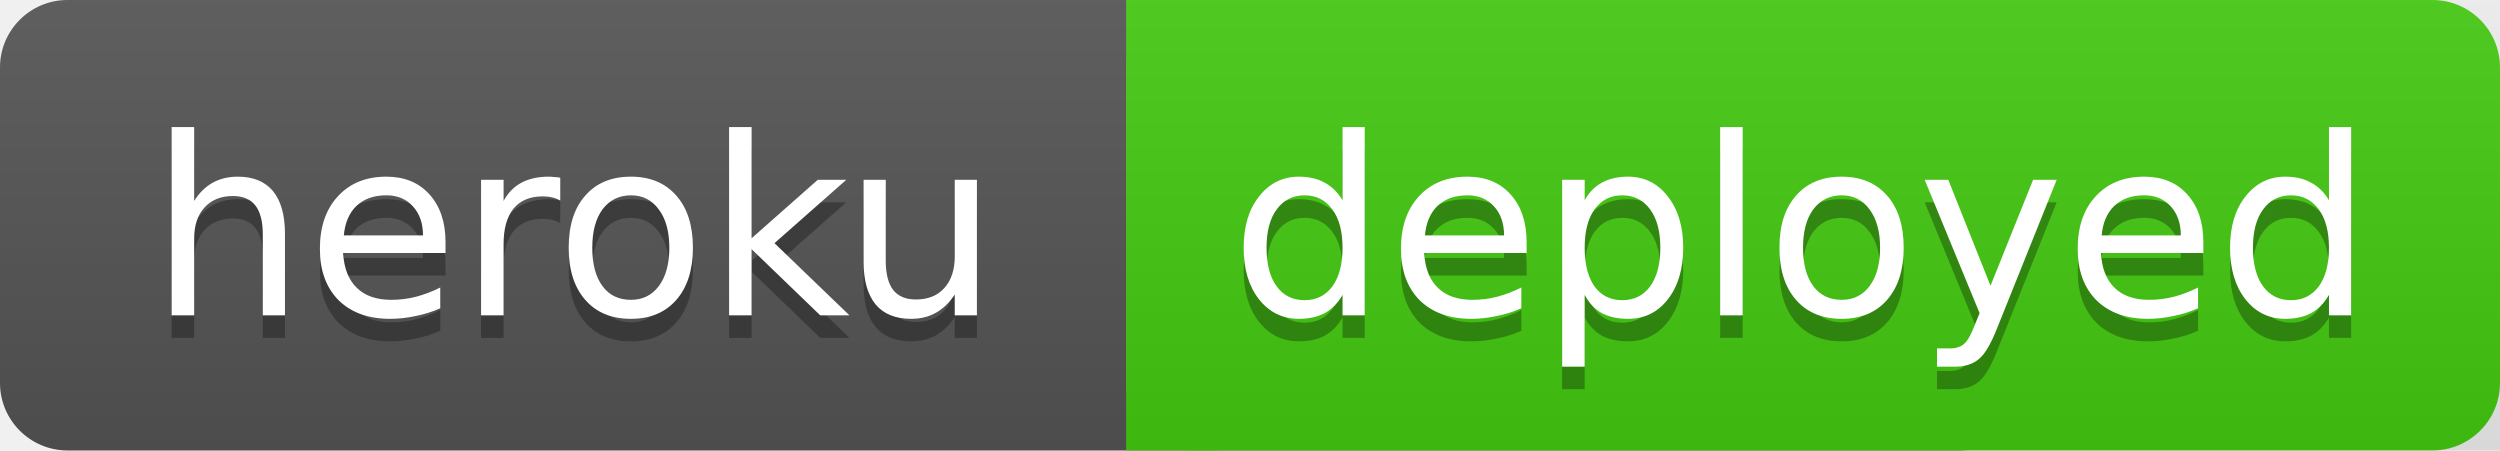
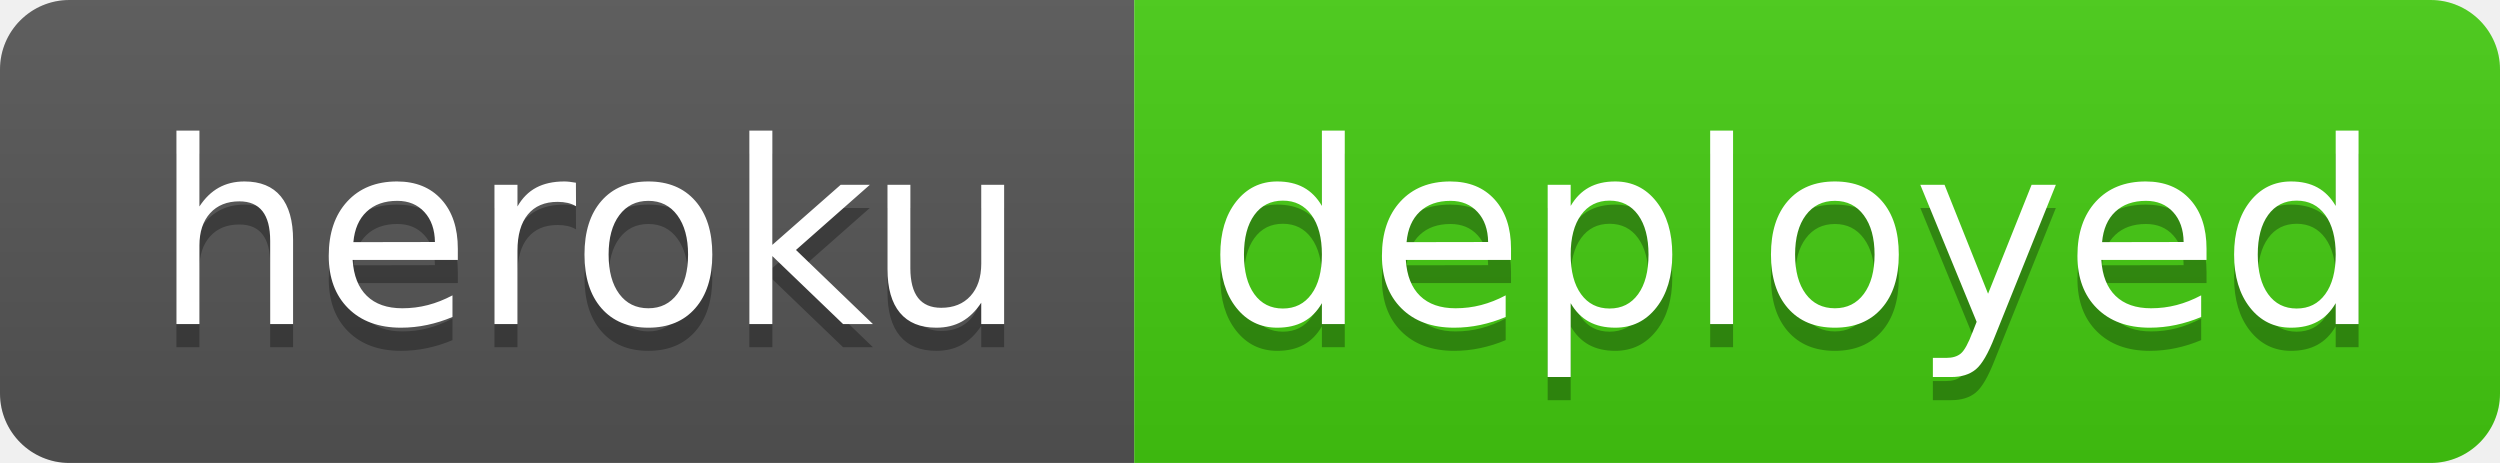
- <svg xmlns="http://www.w3.org/2000/svg" width="111" height="20">
-   <linearGradient id="a" x2="0" y2="100%">
+ <svg xmlns="http://www.w3.org/2000/svg" width="108" height="20">
+   <linearGradient id="b" x2="0" y2="100%">
    <stop offset="0" stop-color="#bbb" stop-opacity=".1" />
    <stop offset="1" stop-opacity=".1" />
  </linearGradient>
-   <rect rx="3" width="90" height="20" fill="#555" />
-   <rect rx="3" x="50" width="61" height="20" fill="#4c1" />
-   <path fill="#4c1" d="M50 0h4v20h-4z" />
-   <rect rx="3" width="115" height="20" fill="url(#a)" />
-   <g fill="#fff" text-anchor="middle" font-family="DejaVu Sans,Verdana,Geneva,sans-serif" font-size="11">
-     <text x="25.5" y="15" fill="#010101" fill-opacity=".3">heroku</text>
-     <text x="25.5" y="14">heroku</text>
-     <text x="80" y="15" fill="#010101" fill-opacity=".3">deployed</text>
-     <text x="80" y="14">deployed</text>
+   <clipPath id="a">
+     <rect width="108" height="20" rx="3" fill="#fff" />
+   </clipPath>
+   <g clip-path="url(#a)">
+     <path fill="#555" d="M0 0h49v20H0z" />
+     <path fill="#4c1" d="M49 0h59v20H49z" />
+     <path fill="url(#b)" d="M0 0h108v20H0z" />
+   </g>
+   <g fill="#fff" text-anchor="middle" font-family="DejaVu Sans,Verdana,Geneva,sans-serif" font-size="110">
+     <text x="255" y="150" fill="#010101" fill-opacity=".3" transform="scale(.1)" textLength="390">heroku</text>
+     <text x="255" y="140" transform="scale(.1)" textLength="390">heroku</text>
+     <text x="775" y="150" fill="#010101" fill-opacity=".3" transform="scale(.1)" textLength="490">deployed</text>
+     <text x="775" y="140" transform="scale(.1)" textLength="490">deployed</text>
  </g>
</svg>
